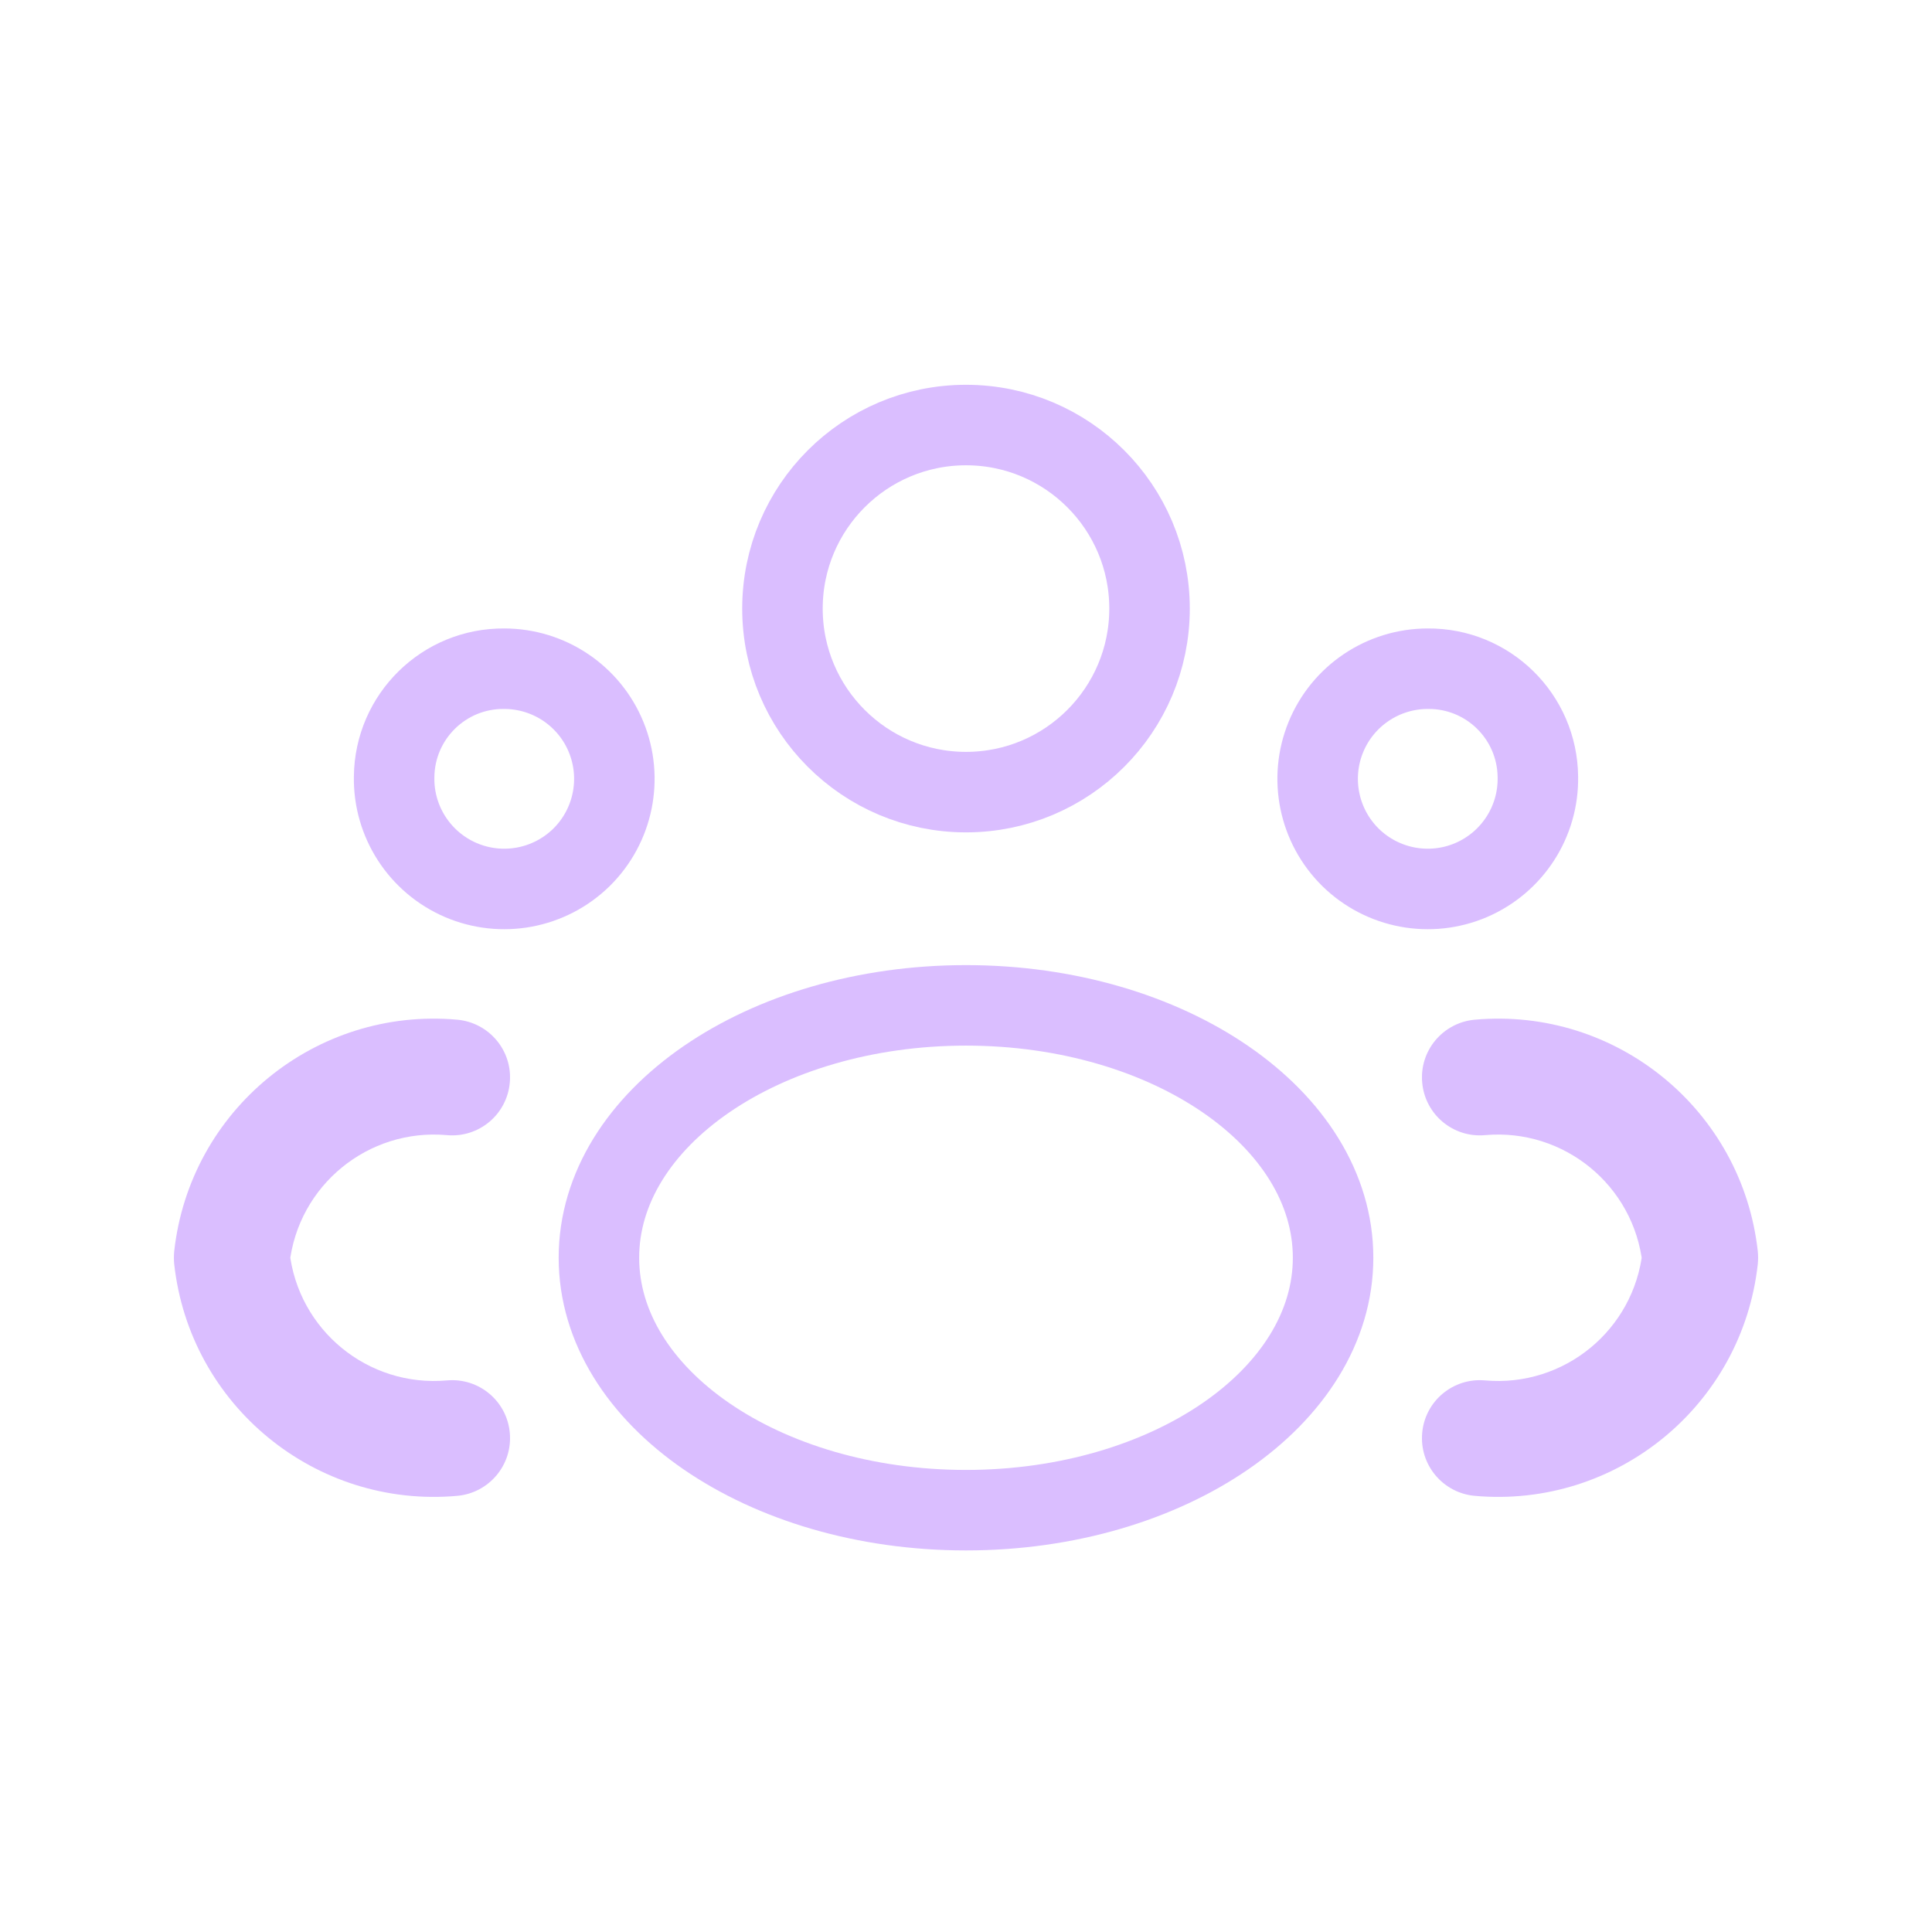
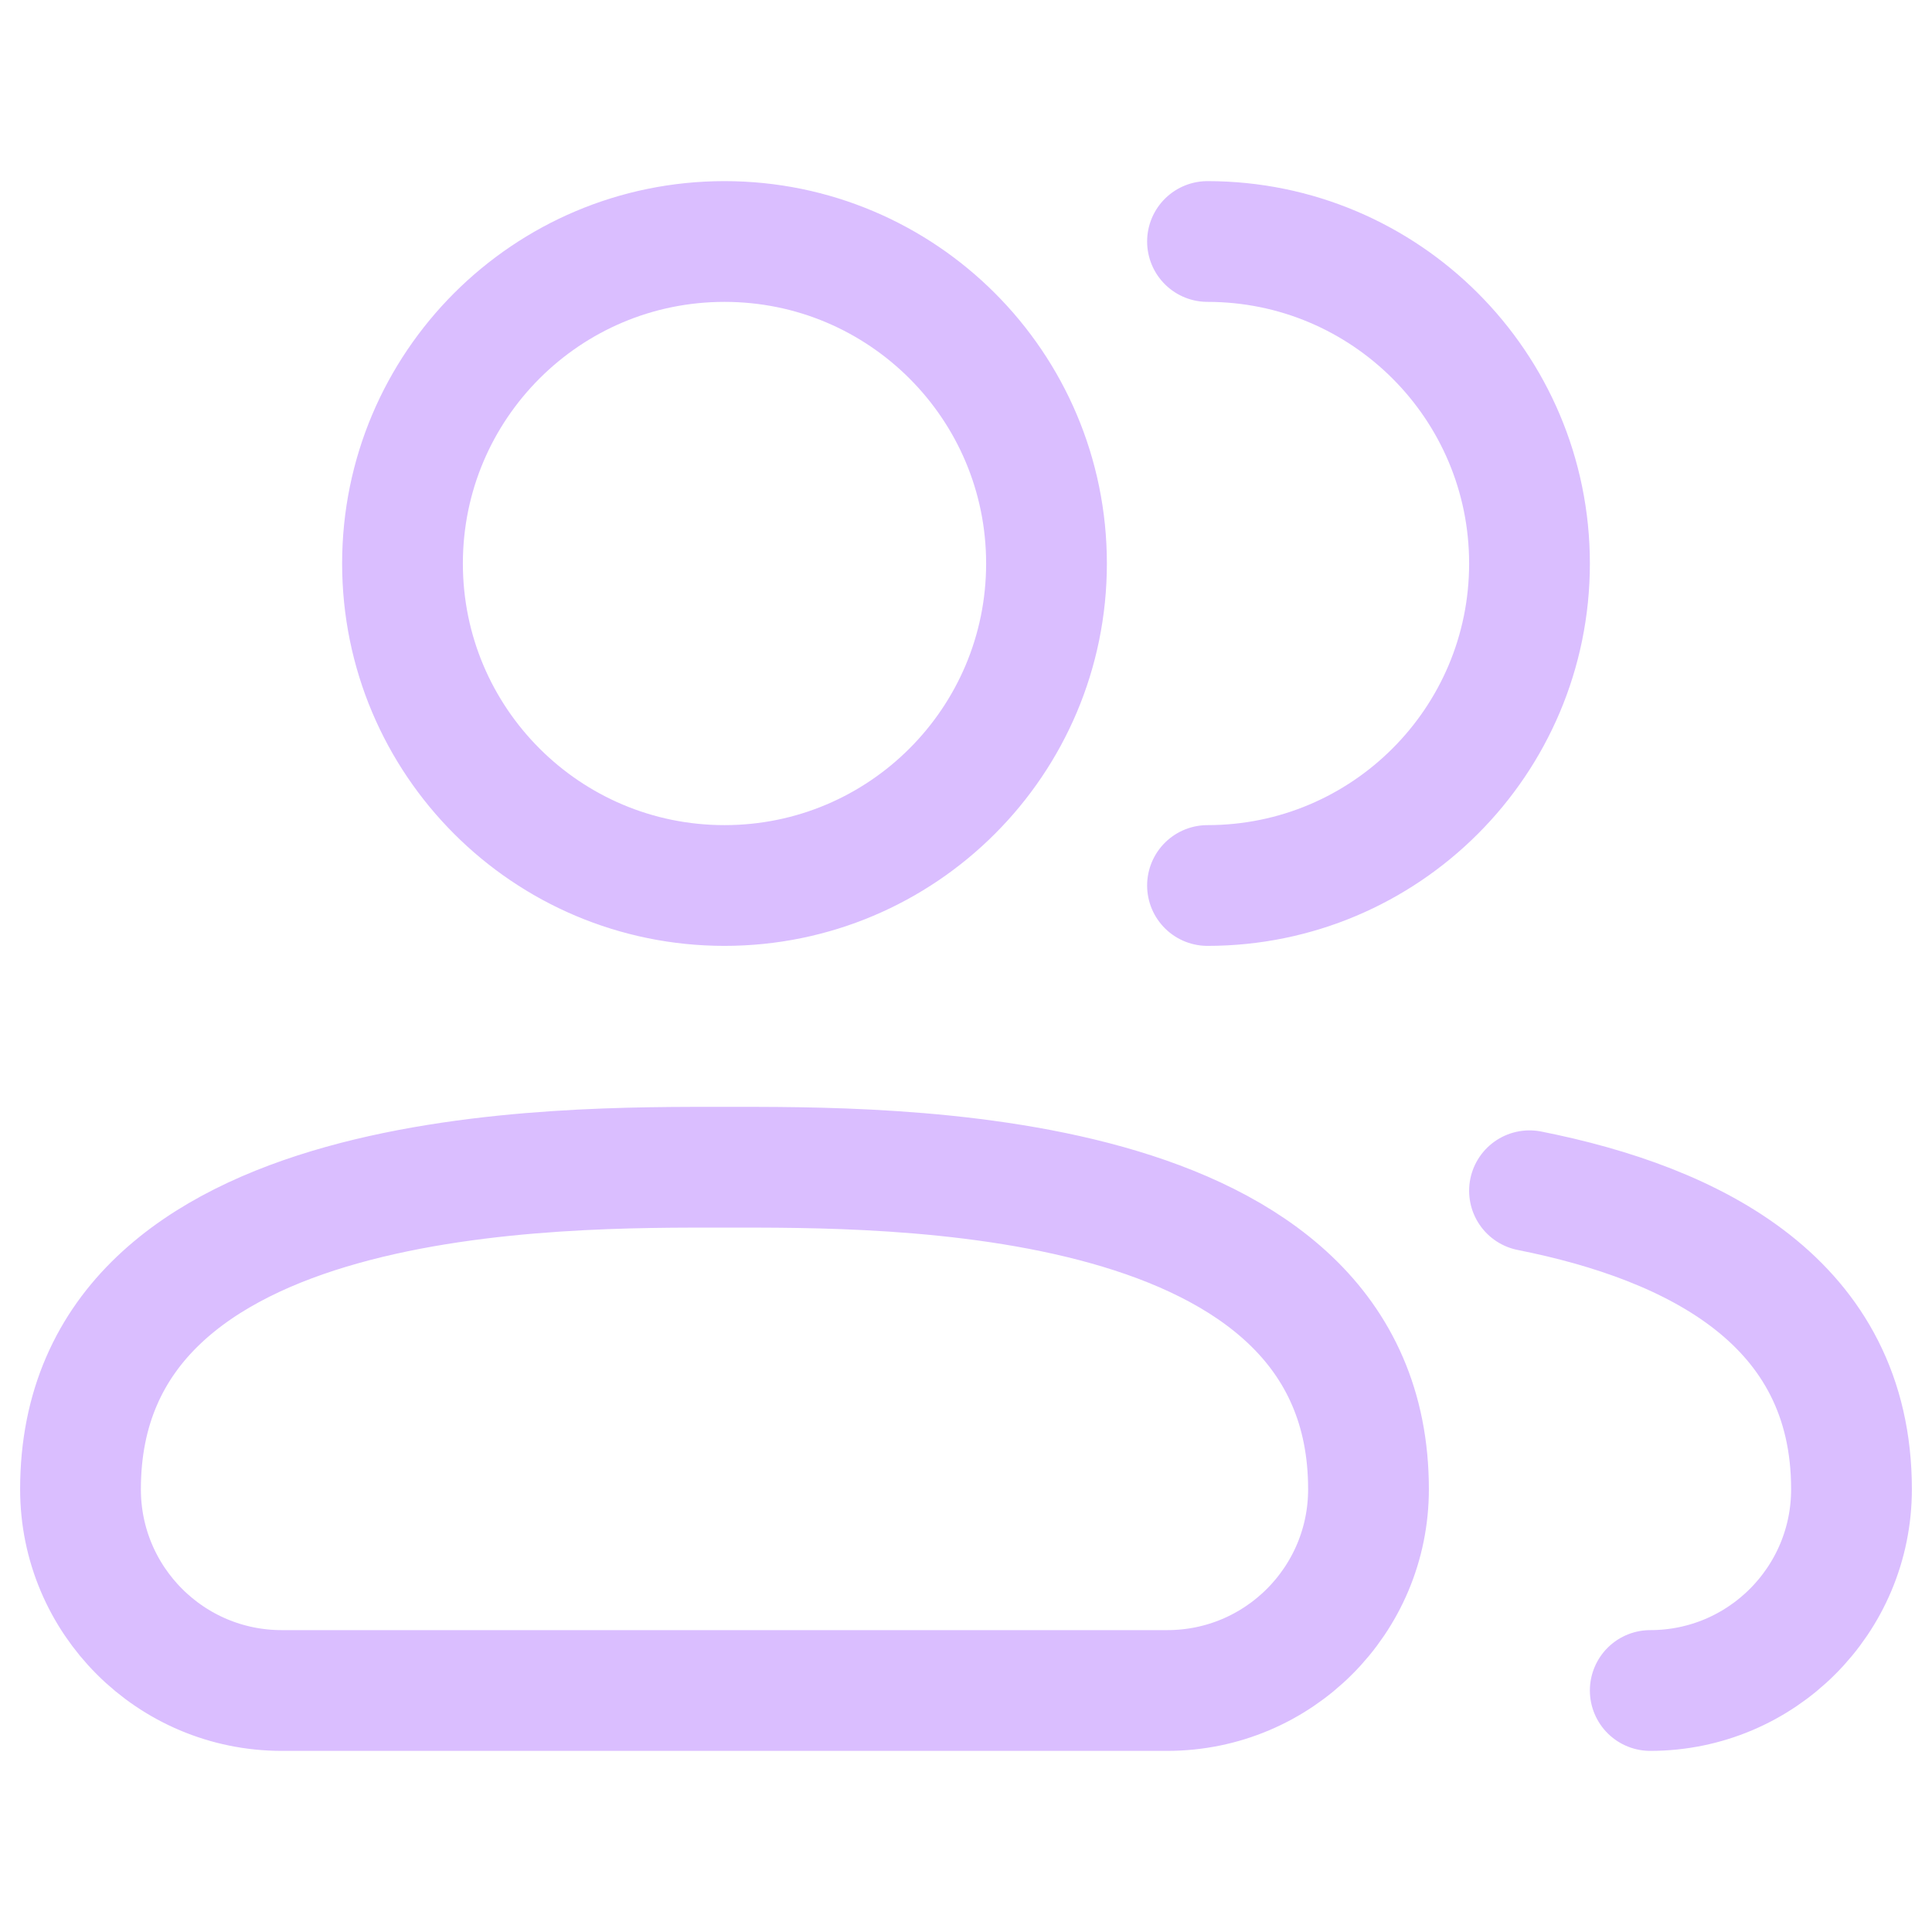
- <svg xmlns="http://www.w3.org/2000/svg" width="24" height="24" viewBox="0 0 24 24" fill="none">
-   <path fill-rule="evenodd" clip-rule="evenodd" d="M14.28 7.56C14.28 8.819 13.259 9.84 12 9.84C10.741 9.84 9.72 8.819 9.72 7.56C9.72 6.301 10.741 5.28 12 5.28C13.259 5.28 14.28 6.301 14.28 7.56Z" stroke="#DABEFF" stroke-linecap="round" stroke-linejoin="round" />
-   <path fill-rule="evenodd" clip-rule="evenodd" d="M16.56 15.624C16.56 17.352 14.518 18.76 12 18.76C9.482 18.76 7.44 17.356 7.44 15.624C7.44 13.892 9.482 12.489 12 12.489C14.518 12.489 16.56 13.892 16.56 15.624Z" stroke="#DABEFF" stroke-linecap="round" stroke-linejoin="round" />
-   <path fill-rule="evenodd" clip-rule="evenodd" d="M19.104 9.651C19.114 10.206 18.787 10.712 18.276 10.932C17.766 11.151 17.174 11.04 16.777 10.651C16.381 10.261 16.26 9.671 16.47 9.157C16.68 8.643 17.181 8.307 17.736 8.307C18.485 8.3 19.097 8.902 19.104 9.651Z" stroke="#DABEFF" stroke-linecap="round" stroke-linejoin="round" />
-   <path fill-rule="evenodd" clip-rule="evenodd" d="M4.896 9.651C4.886 10.206 5.213 10.712 5.724 10.932C6.234 11.151 6.826 11.04 7.223 10.651C7.619 10.261 7.74 9.671 7.53 9.157C7.32 8.643 6.819 8.307 6.264 8.307C5.515 8.3 4.903 8.902 4.896 9.651Z" stroke="#DABEFF" stroke-linecap="round" stroke-linejoin="round" />
-   <path d="M18.448 17.148C18.052 17.112 17.702 17.404 17.667 17.8C17.631 18.197 17.924 18.546 18.32 18.582L18.448 17.148ZM21.12 15.624L21.836 15.702C21.841 15.65 21.841 15.598 21.836 15.545L21.12 15.624ZM18.32 12.667C17.924 12.703 17.631 13.052 17.667 13.448C17.702 13.845 18.052 14.137 18.448 14.101L18.32 12.667ZM5.68 18.582C6.076 18.546 6.369 18.197 6.333 17.8C6.298 17.404 5.948 17.112 5.552 17.148L5.68 18.582ZM2.88 15.624L2.164 15.545C2.159 15.598 2.159 15.65 2.164 15.702L2.88 15.624ZM5.552 14.101C5.948 14.137 6.298 13.845 6.333 13.448C6.369 13.052 6.076 12.703 5.68 12.667L5.552 14.101ZM18.32 18.582C20.08 18.739 21.643 17.459 21.836 15.702L20.404 15.546C20.297 16.523 19.428 17.235 18.448 17.148L18.32 18.582ZM21.836 15.545C21.643 13.789 20.08 12.509 18.32 12.667L18.448 14.101C19.427 14.014 20.297 14.725 20.404 15.703L21.836 15.545ZM5.552 17.148C4.572 17.235 3.703 16.523 3.596 15.546L2.164 15.702C2.357 17.459 3.92 18.739 5.68 18.582L5.552 17.148ZM3.596 15.703C3.703 14.725 4.573 14.014 5.552 14.101L5.68 12.667C3.92 12.509 2.357 13.789 2.164 15.545L3.596 15.703Z" fill="#DABEFF" />
+ <svg xmlns="http://www.w3.org/2000/svg" width="64px" height="64px" viewBox="0 0 24 24" fill="none" stroke="#dabeff">
+   <g id="SVGRepo_bgCarrier" stroke-width="0">
+ 	</g>
+   <g id="SVGRepo_tracerCarrier" stroke-linecap="round" stroke-linejoin="round">
+ 	</g>
+   <g id="SVGRepo_iconCarrier">
+     <path d="M20.5 21C21.881 21 23 19.881 23 18.5C23 16.173 21.048 15.199 19 14.792M15 11C17.209 11 19 9.209 19 7C19 4.791 17.209 3 15 3M3.5 21H14.5C15.881 21 17 19.881 17 18.5C17 14.419 11 14.5 9 14.5C7 14.5 1 14.419 1 18.5C1 19.881 2.119 21 3.5 21ZM13 7C13 9.209 11.209 11 9 11C6.791 11 5 9.209 5 7C5 4.791 6.791 3 9 3C11.209 3 13 4.791 13 7Z" stroke="#dabeff" stroke-width="1.5" stroke-linecap="round" stroke-linejoin="round">
+ 		</path>
+   </g>
</svg>
